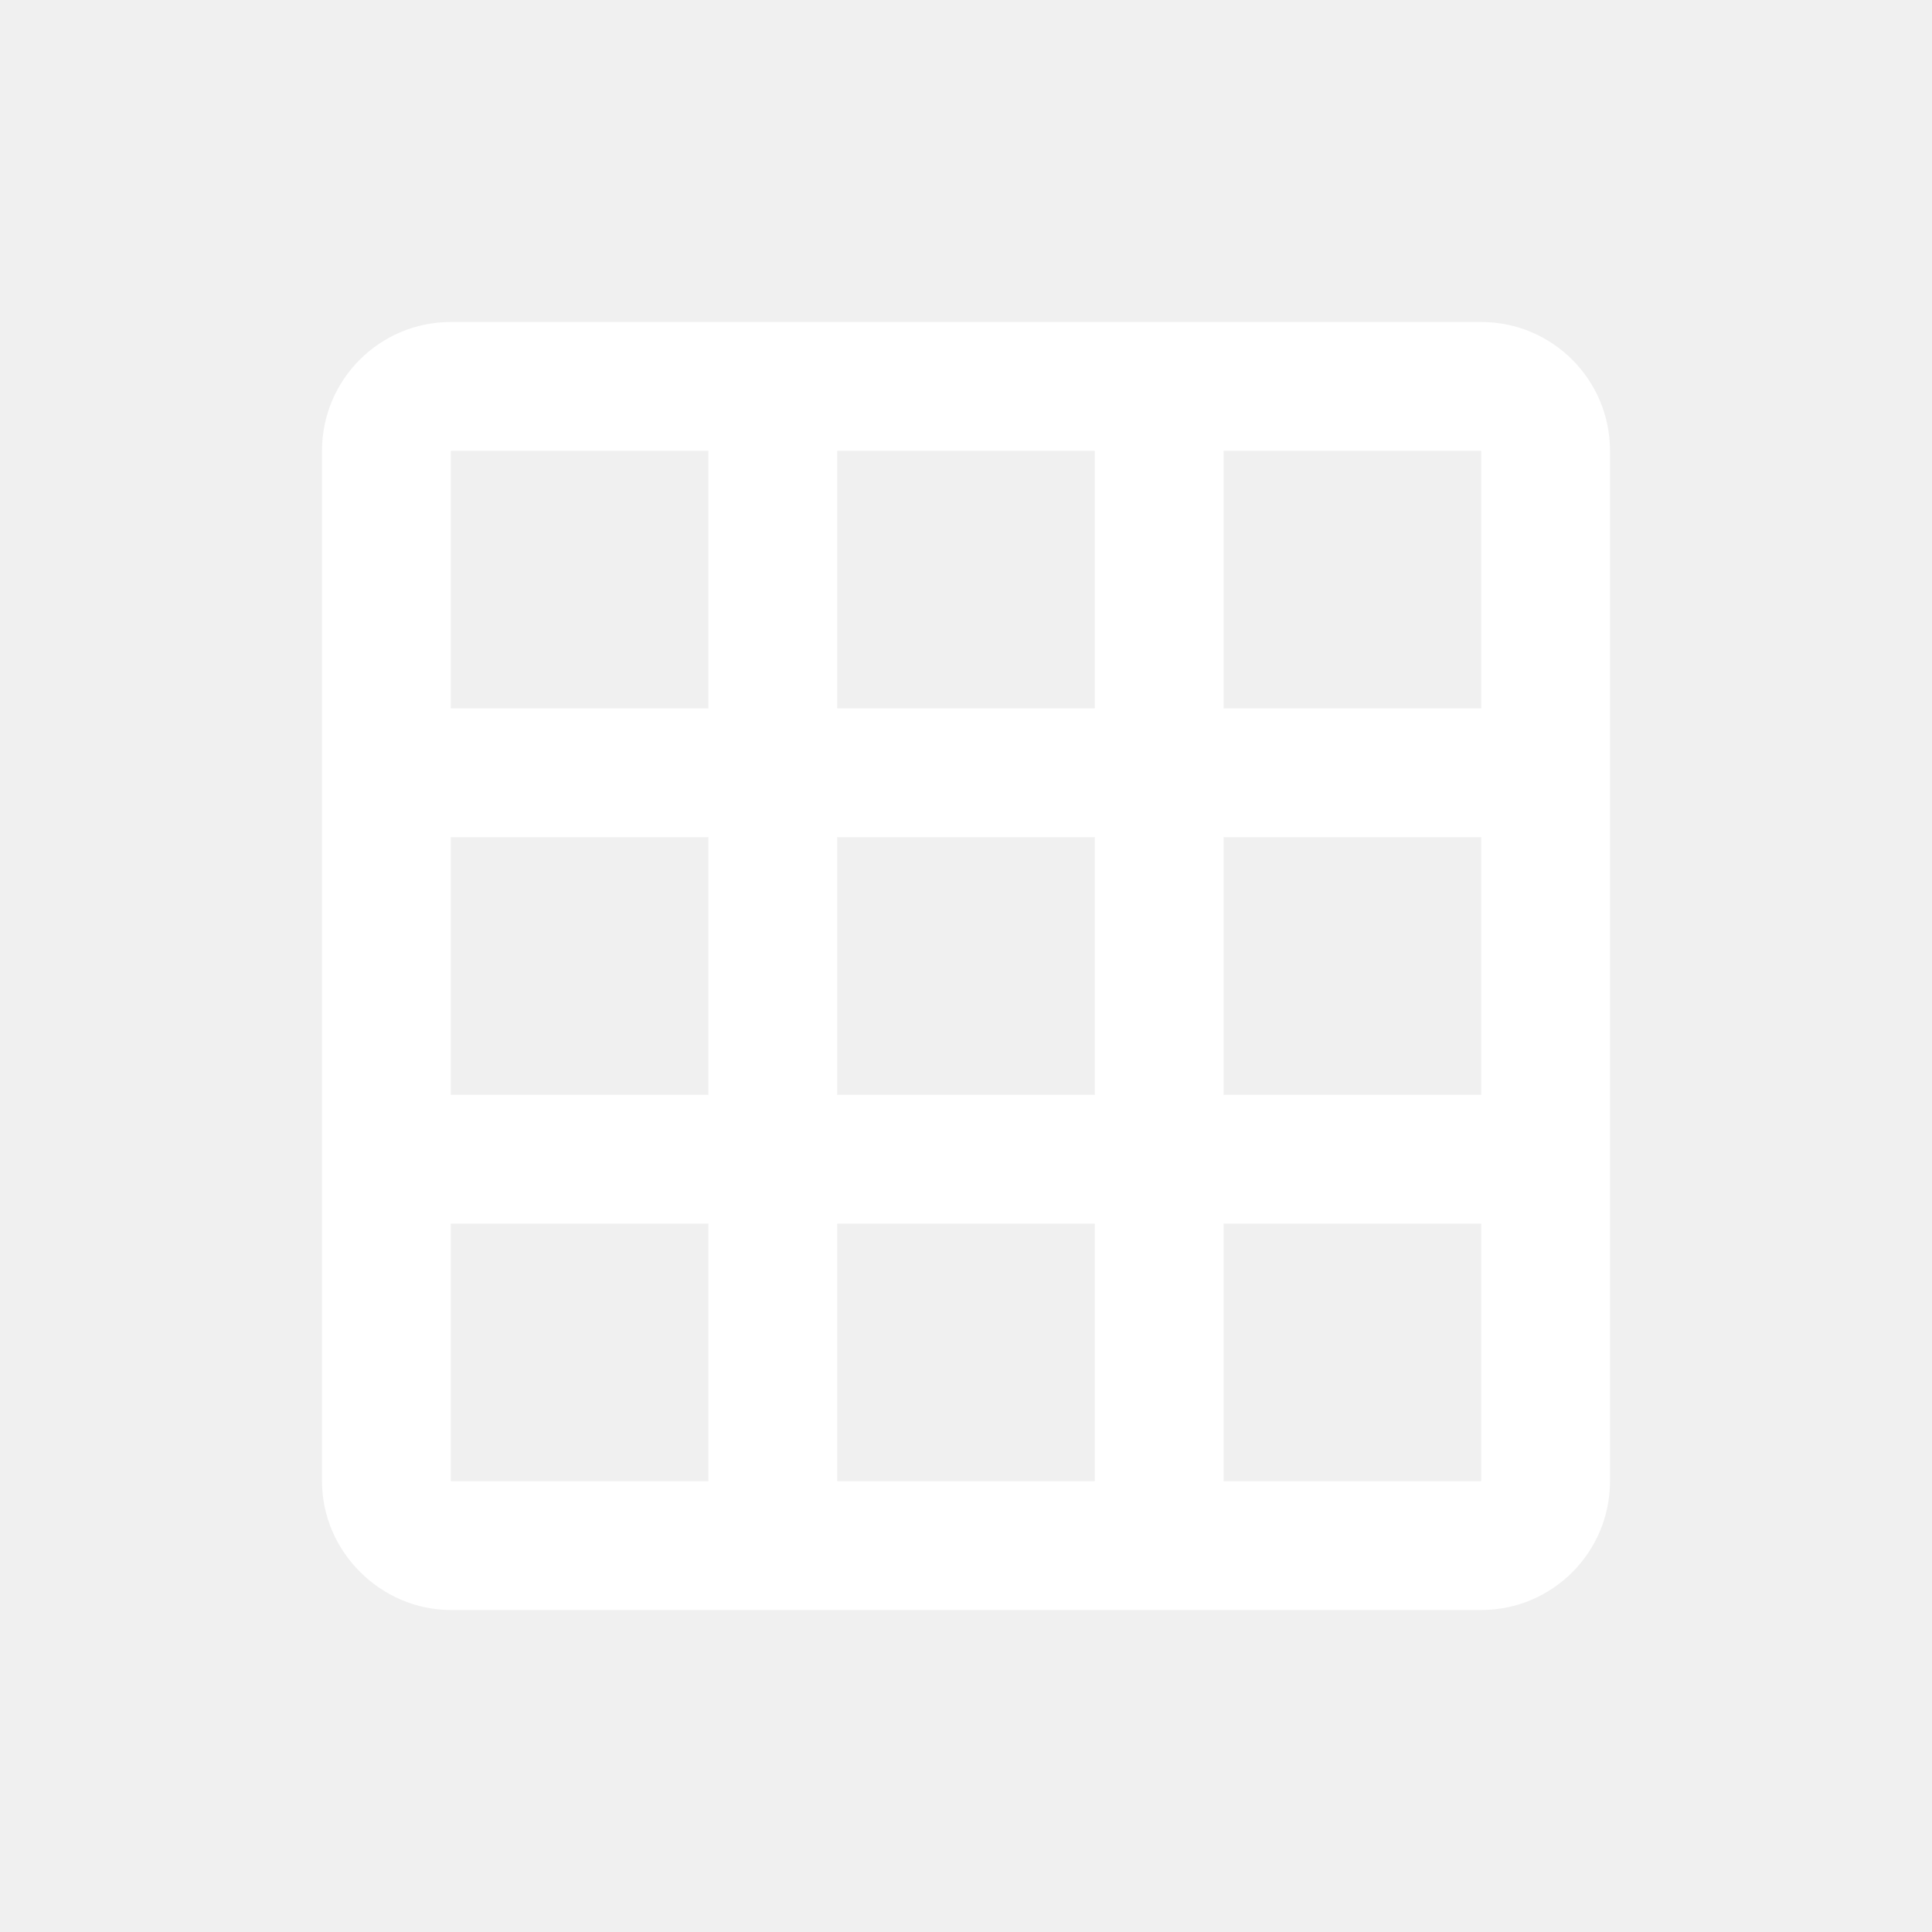
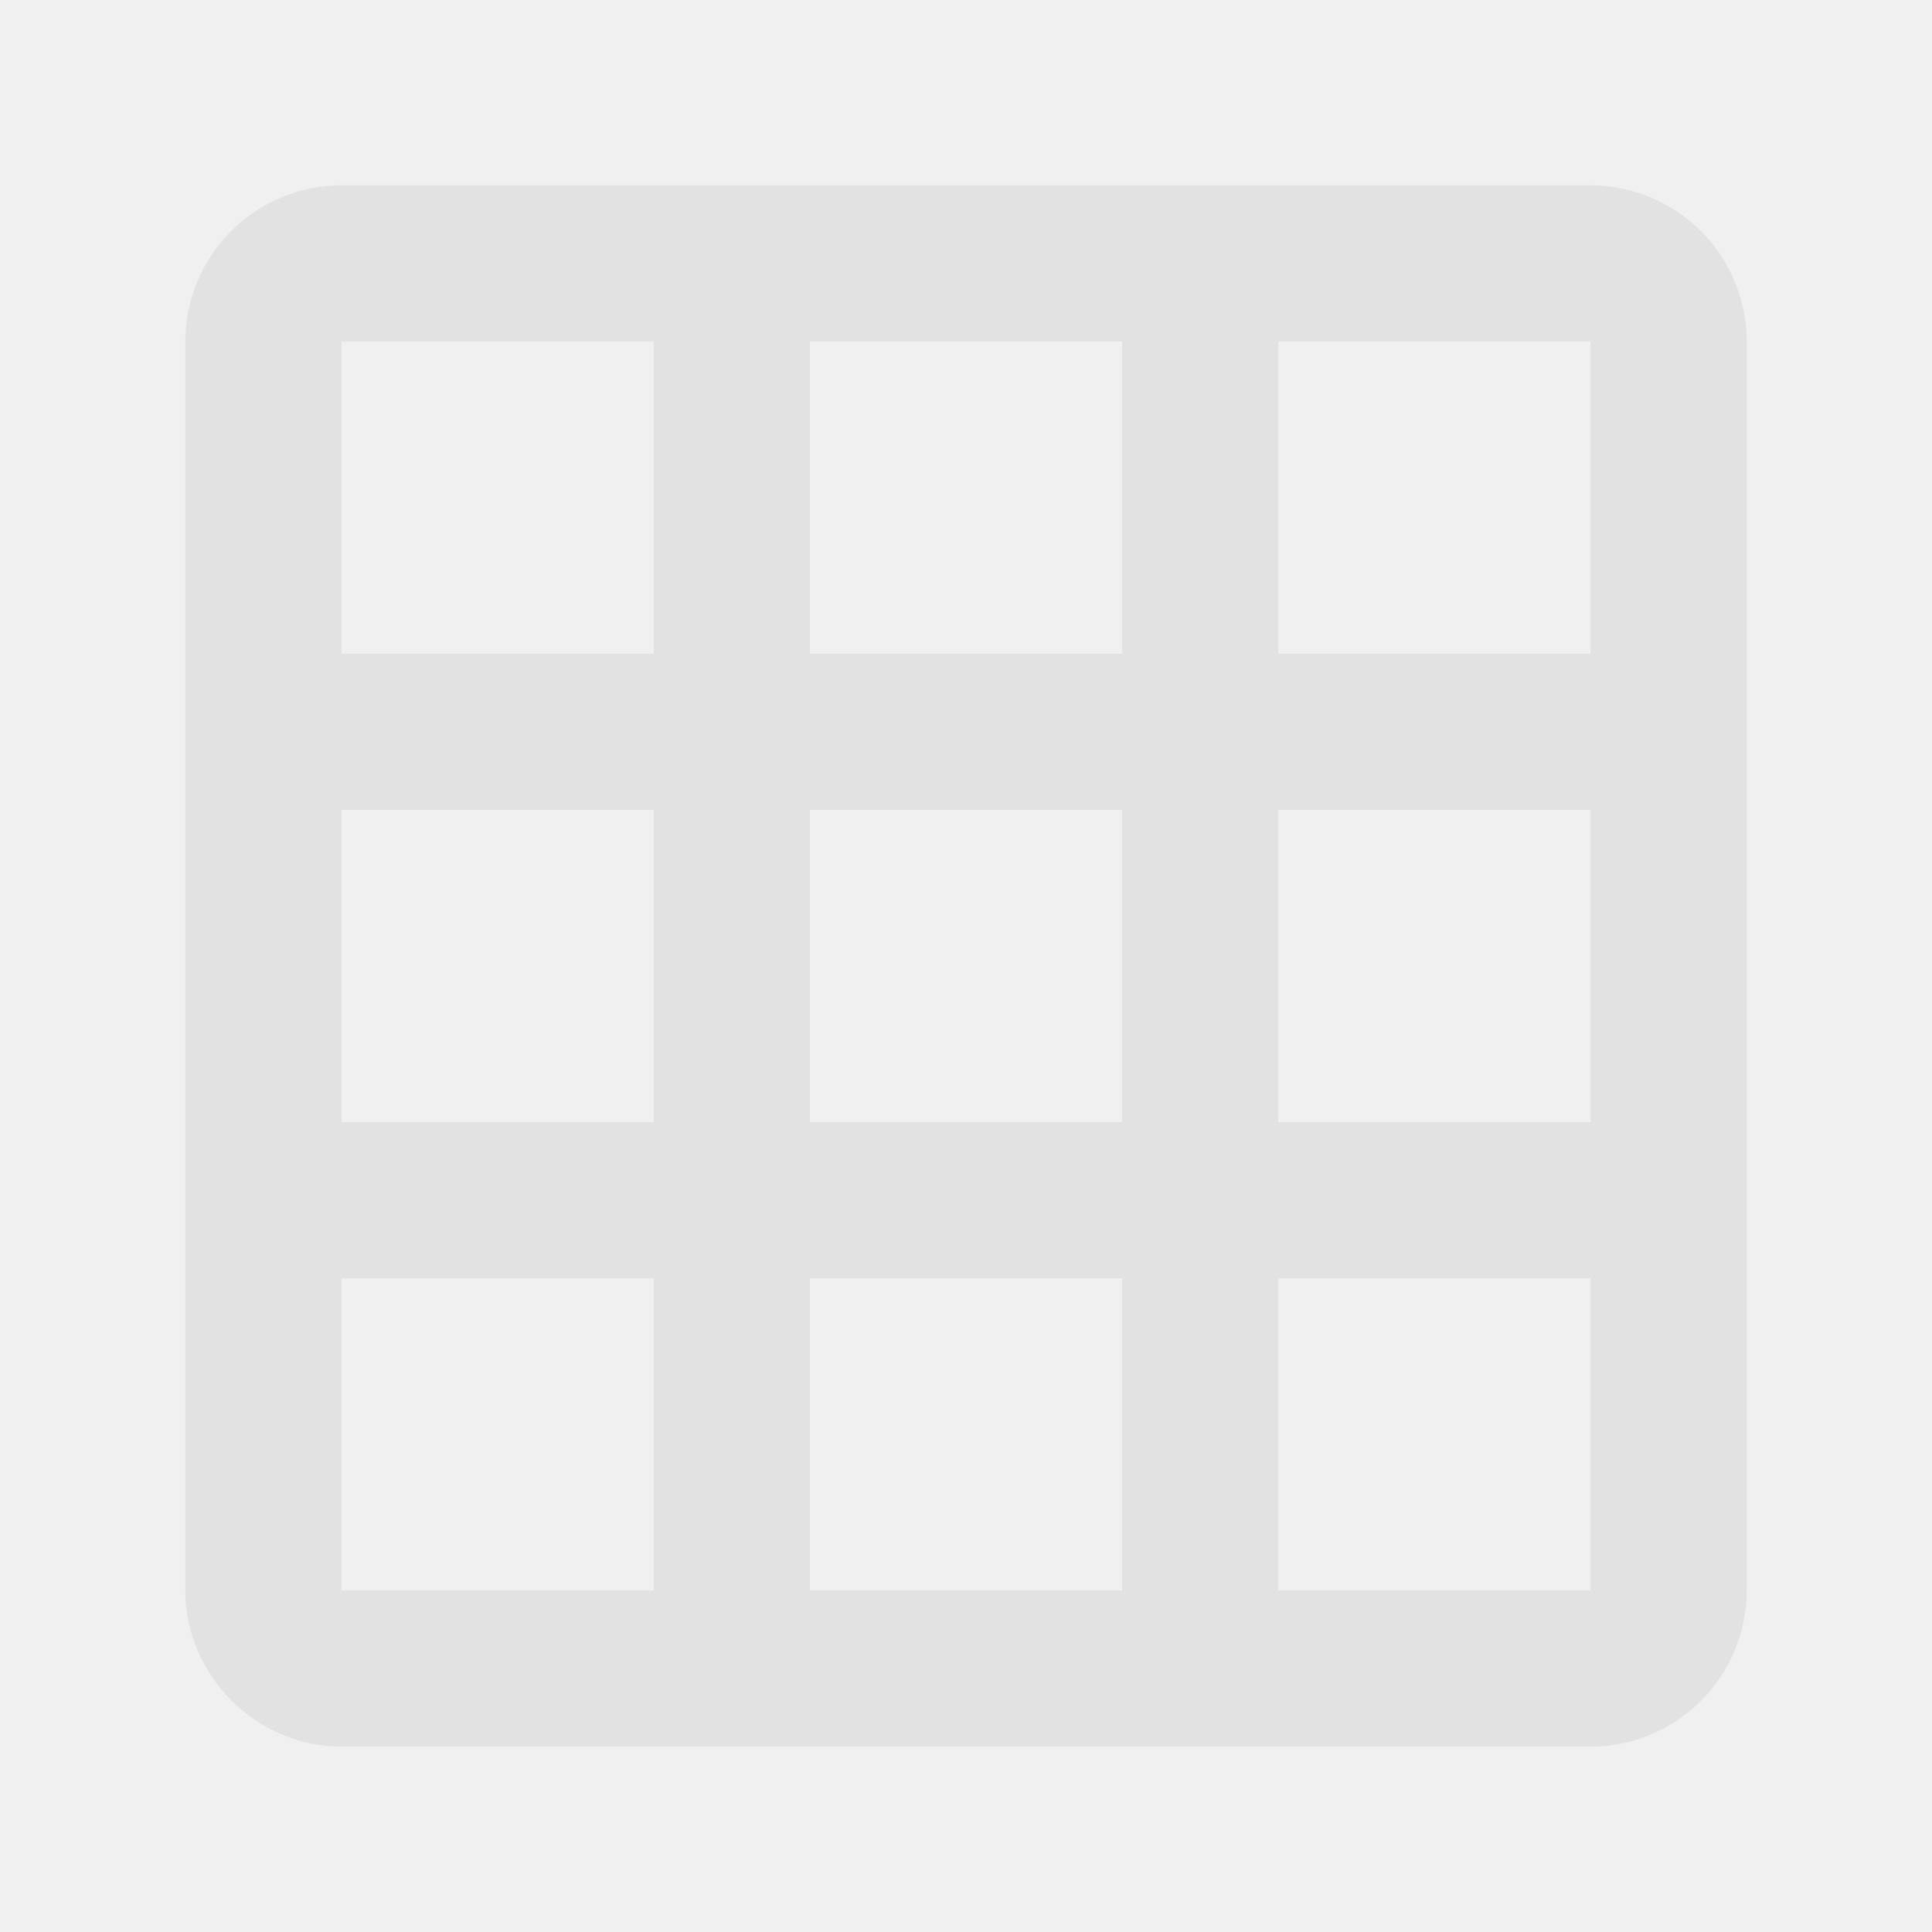
- <svg xmlns="http://www.w3.org/2000/svg" version="1.1" width="24" height="24" viewBox="0 0 24 24" id="svg4">
-   <defs id="defs8" />
-   <path d="m 10.4,5.6 v 3.2 h 3.2 V 5.6 h -3.2 m 4.8,0 v 3.2 h 3.2 V 5.6 H 15.2 M 15.2,10.4 v 3.2 h 3.2 v -3.2 h -3.2 m 0,4.8 v 3.2 h 3.2 v -3.2 h -3.2 m -1.6,3.2 v -3.2 h -3.2 v 3.2 h 3.2 m -4.8,0 v -3.2 h -3.2 v 3.2 h 3.2 m 0,-4.8 v -3.2 h -3.2 v 3.2 h 3.2 m 0,-4.8 V 5.6 h -3.2 v 3.2 h 3.2 M 10.4,13.6 h 3.2 v -3.2 h -3.2 v 3.2 M 5.6,4 H 18.4 a 1.6,1.6 0 0 1 1.6,1.6 V 18.4 A 1.6,1.6 0 0 1 18.4,20 H 5.6 C 4.736,20 4,19.28 4,18.4 V 5.6 a 1.6,1.6 0 0 1 1.6,-1.6 z" id="path2-8" style="font-variation-settings:normal;opacity:1;vector-effect:none;fill:#ffffff;fill-opacity:1;stroke-width:1;stroke-linecap:butt;stroke-linejoin:miter;stroke-miterlimit:4;stroke-dasharray:none;stroke-dashoffset:0;stroke-opacity:1;stop-color:#000000;stop-opacity:1" />
+ <svg xmlns="http://www.w3.org/2000/svg" version="1.1" width="1080" height="1080" viewBox="0 0 1080 1080" xml:space="preserve">
+   <defs>
+ </defs>
+   <g transform="matrix(1 0 0 1 540 540)" id="54e6f626-ff4d-4913-b48c-18e90b6389e0">
+ </g>
+   <g transform="matrix(1 0 0 1 540 540)" id="b6a20425-67b2-4379-931f-2947eadf90e7">
+     <rect style="stroke: none; stroke-width: 1; stroke-dasharray: none; stroke-linecap: butt; stroke-dashoffset: 0; stroke-linejoin: miter; stroke-miterlimit: 4; fill: rgb(255,255,255); fill-rule: nonzero; opacity: 1; visibility: hidden;" vector-effect="non-scaling-stroke" x="-540" y="-540" rx="0" ry="0" width="1080" height="1080" />
+   </g>
+   <g transform="matrix(54.55 0 0 54.55 540 540)" id="path2-8">
+     <path style="stroke: rgb(0,0,0); stroke-width: 0; stroke-dasharray: none; stroke-linecap: butt; stroke-dashoffset: 0; stroke-linejoin: miter; stroke-miterlimit: 4; fill: rgb(226,226,226); fill-rule: nonzero; opacity: 1;" vector-effect="non-scaling-stroke" transform=" translate(-12, -12)" d="M 10.4 5.6 L 10.4 8.8 L 13.6 8.8 L 13.6 5.6 L 10.4 5.6 M 15.2 5.6 L 15.2 8.8 L 18.4 8.8 L 18.4 5.6 L 15.2 5.6 M 15.2 10.4 L 15.2 13.6 L 18.4 13.6 L 18.4 10.4 L 15.2 10.4 M 15.2 15.2 L 15.2 18.4 L 18.4 18.4 L 18.4 15.2 L 15.2 15.2 M 13.6 18.4 L 13.6 15.2 L 10.4 15.2 L 10.4 18.4 L 13.6 18.4 M 8.8 18.4 L 8.8 15.2 L 5.6 15.2 L 5.6 18.4 L 8.8 18.4 M 8.8 13.6 L 8.8 10.4 L 5.6 10.4 L 5.6 13.6 L 8.8 13.6 M 8.8 8.8 L 8.8 5.6 L 5.6 5.6 L 5.6 8.8 L 8.8 8.8 M 10.4 13.6 L 13.6 13.6 L 13.6 10.4 L 10.4 10.4 L 10.4 13.6 M 5.6 4 L 18.4 4 C 18.824 4 19.231 4.169 19.531 4.469 C 19.831 4.769 20 5.176 20 5.6 L 20 18.4 C 20 18.824 19.831 19.231 19.531 19.531 C 19.231 19.831 18.824 20 18.4 20 L 5.6 20 C 4.736 20 4 19.28 4 18.4 L 4 5.6 C 4 5.176 4.169 4.769 4.469 4.469 C 4.769 4.169 5.176 4 5.6 4 z" stroke-linecap="round" />
+   </g>
+   <g transform="matrix(NaN NaN NaN NaN 0 0)">
+     <g style="">
+ </g>
+   </g>
</svg>
